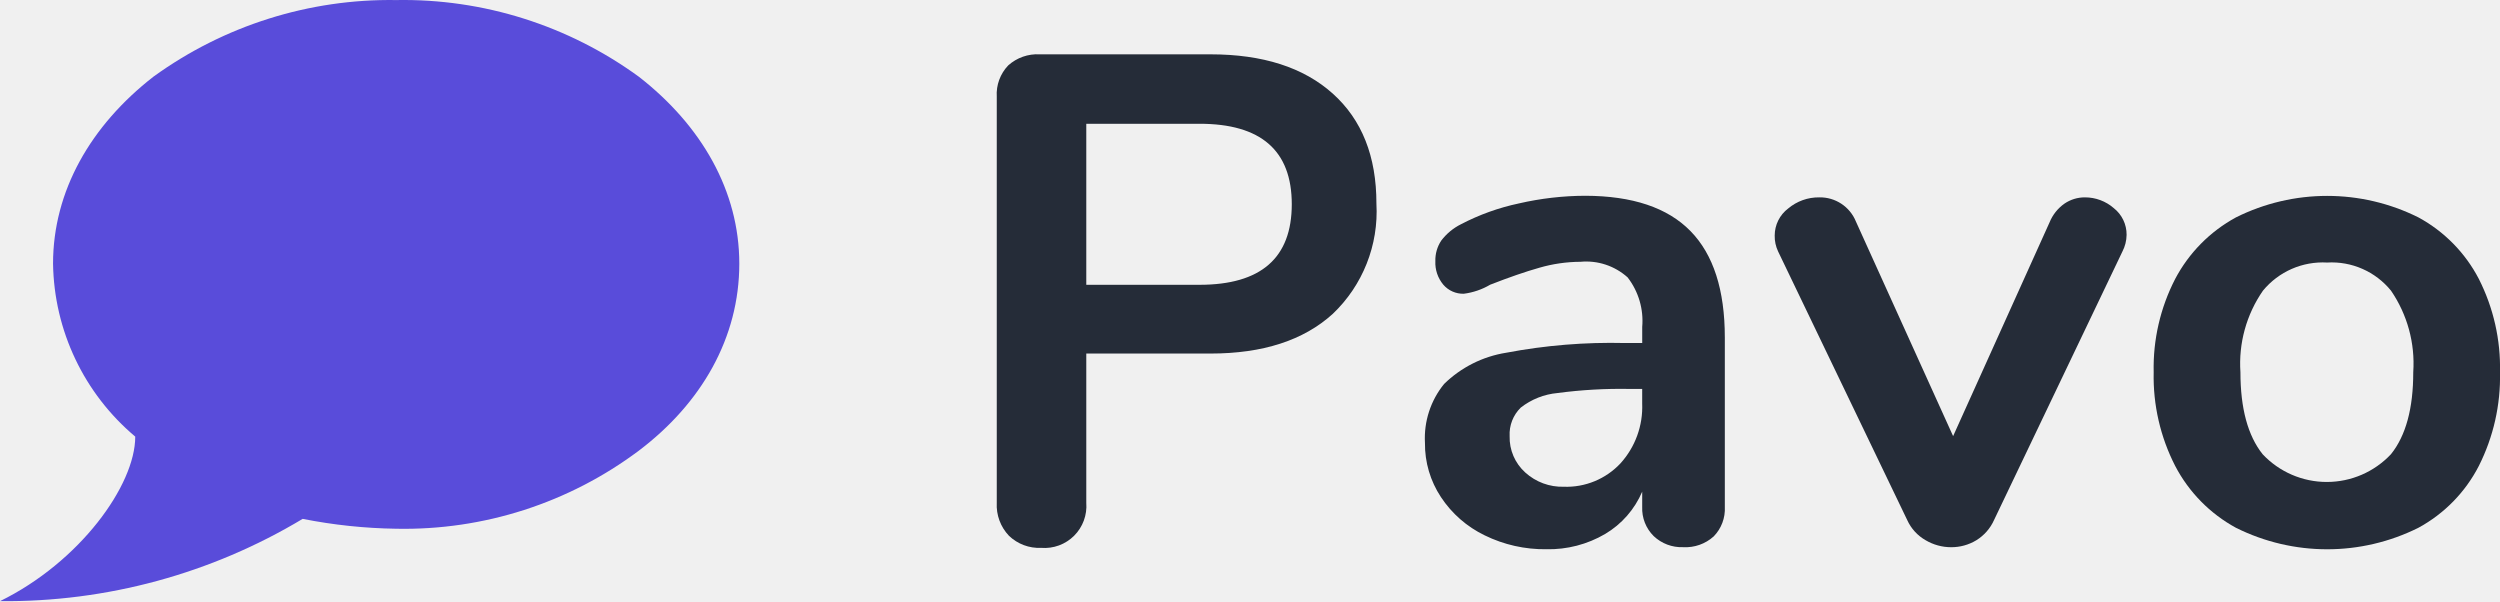
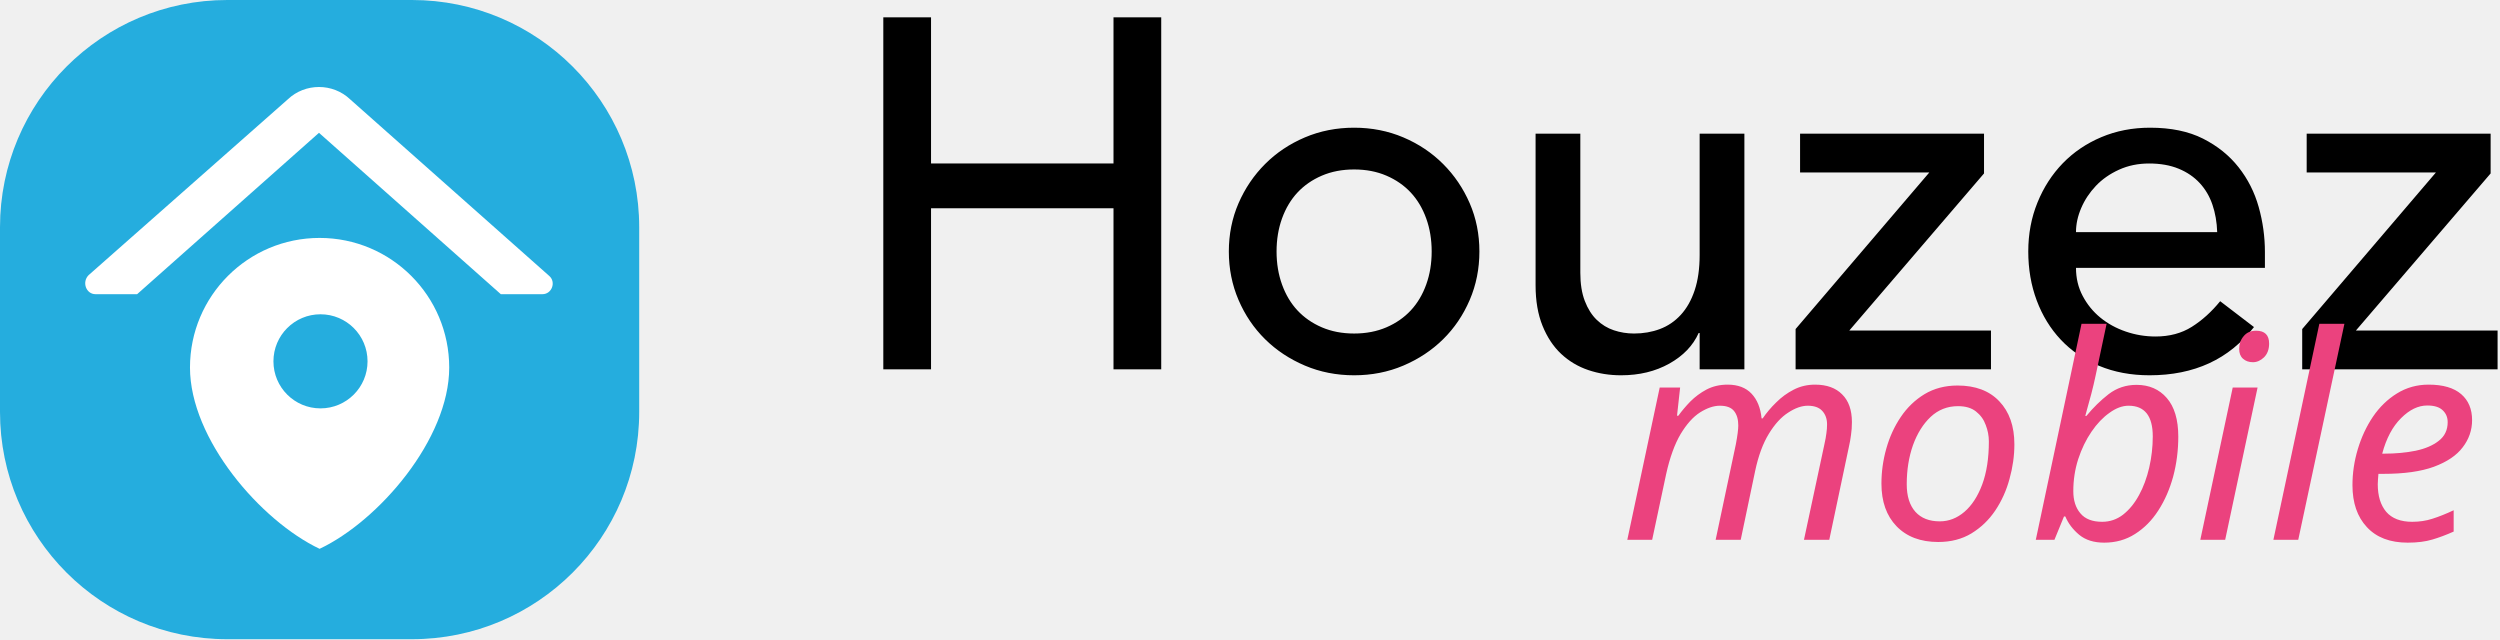
- <svg xmlns="http://www.w3.org/2000/svg" id="Layer_2" data-name="Layer 2" viewBox="0 0 183 44.009">
-   <defs>
-     <style>.cls-1{fill:#594cda;fill-rule:evenodd;}.cls-2{fill:#252c38;}</style>
-   </defs>
-   <path class="cls-1" d="M9.9,31.956C9.9,35.53,5.821,41.148,0,44a42.245,42.245,0,0,0,22.155-6.023A37.95,37.95,0,0,0,29,38.7a28.667,28.667,0,0,0,17.765-5.717c4.595-3.475,7.352-8.274,7.352-13.685,0-5.312-2.757-10.11-7.352-13.685A29.289,29.289,0,0,0,29,0,29.52,29.52,0,0,0,11.231,5.609C6.638,9.185,3.883,13.983,3.883,19.295A16.864,16.864,0,0,0,9.9,31.956h0Z" transform="translate(0 0.004)" />
-   <path class="cls-2" d="M73.852,39.211a3.254,3.254,0,0,1-.889-2.413V7.073A3.04,3.04,0,0,1,73.8,4.786a3.183,3.183,0,0,1,2.311-.813h12.5q5.739,0,8.943,2.87t3.2,8.055a10.34,10.34,0,0,1-3.2,8.078q-3.2,2.9-8.943,2.9H79.516V36.8a3.068,3.068,0,0,1-3.3,3.3A3.186,3.186,0,0,1,73.852,39.211ZM87.8,20.843q6.757,0,6.758-5.895T87.8,9.056H79.516V20.843H87.8Z" transform="translate(0 0.004)" />
-   <path class="cls-2" d="M123.739,16.906q2.518,2.565,2.518,7.8V37.1a2.87,2.87,0,0,1-.814,2.161,3.075,3.075,0,0,1-2.237.788,2.969,2.969,0,0,1-2.158-.813,2.842,2.842,0,0,1-.839-2.136V35.985a6.615,6.615,0,0,1-2.716,3.1A8.157,8.157,0,0,1,113.2,40.2a9.961,9.961,0,0,1-4.523-1.017,8,8,0,0,1-3.2-2.8,7.041,7.041,0,0,1-1.17-3.963,6.283,6.283,0,0,1,1.4-4.317,8.386,8.386,0,0,1,4.548-2.287,41.3,41.3,0,0,1,8.686-.711h1.269v-1.17a5.207,5.207,0,0,0-1.067-3.633,4.53,4.53,0,0,0-3.452-1.143,10.977,10.977,0,0,0-3,.432q-1.526.431-3.609,1.245a5.071,5.071,0,0,1-1.931.662,1.908,1.908,0,0,1-1.5-.662,2.512,2.512,0,0,1-.583-1.726,2.588,2.588,0,0,1,.43-1.5,4.116,4.116,0,0,1,1.447-1.2,16.6,16.6,0,0,1,4.242-1.524,21.952,21.952,0,0,1,4.854-.56Q121.223,14.338,123.739,16.906Zm-5.131,17.02a6.152,6.152,0,0,0,1.6-4.394V28.466h-0.914a35.141,35.141,0,0,0-5.284.3,5.116,5.116,0,0,0-2.691,1.067,2.722,2.722,0,0,0-.814,2.084,3.454,3.454,0,0,0,1.145,2.667,4.03,4.03,0,0,0,2.82,1.042A5.418,5.418,0,0,0,118.608,33.926Z" transform="translate(0 0.004)" />
-   <path class="cls-2" d="M151.12,14.9a2.639,2.639,0,0,1,1.5-.457,3.206,3.206,0,0,1,2.109.788,2.457,2.457,0,0,1,.938,1.956,2.724,2.724,0,0,1-.306,1.22l-9.4,19.662a3.337,3.337,0,0,1-1.294,1.474,3.52,3.52,0,0,1-1.856.509,3.667,3.667,0,0,1-1.852-.509,3.234,3.234,0,0,1-1.348-1.474l-9.451-19.662a2.585,2.585,0,0,1-.252-1.17,2.484,2.484,0,0,1,.988-1.981,3.468,3.468,0,0,1,2.261-.813,2.837,2.837,0,0,1,2.7,1.778l7.111,15.7,7.061-15.651A3.1,3.1,0,0,1,151.12,14.9Z" transform="translate(0 0.004)" />
-   <path class="cls-2" d="M163.668,38.628a10.89,10.89,0,0,1-4.444-4.524,14.327,14.327,0,0,1-1.575-6.858,14.2,14.2,0,0,1,1.575-6.835,10.933,10.933,0,0,1,4.444-4.5,14.954,14.954,0,0,1,13.362,0,10.778,10.778,0,0,1,4.42,4.5A14.381,14.381,0,0,1,183,27.246a14.515,14.515,0,0,1-1.55,6.858,10.736,10.736,0,0,1-4.42,4.524A14.954,14.954,0,0,1,163.668,38.628Zm11.353-5.386q1.631-2.031,1.629-6a9.442,9.442,0,0,0-1.629-5.971,5.6,5.6,0,0,0-4.672-2.057,5.673,5.673,0,0,0-4.7,2.057A9.365,9.365,0,0,0,164,27.246q0,3.963,1.625,6A6.447,6.447,0,0,0,175.021,33.242Z" transform="translate(0 0.004)" />
+ <svg xmlns="http://www.w3.org/2000/svg" width="176px" height="45px" viewBox="0 0 176 45" version="1.1">
+   <defs />
+   <g id="Page-1" stroke="none" stroke-width="1" fill="none" fill-rule="evenodd">
+     <g id="Group">
+       <rect id="Rectangle" fill="#25ADDE" x="0" y="0" width="45" height="45" rx="16" />
+       <path d="M6.239,19.369 L20.261,6.994 C21.48,5.835 23.431,5.835 24.651,6.994 L38.672,19.43 C39.16,19.857 38.855,20.711 38.185,20.711 L35.258,20.711 L22.456,9.35 L9.653,20.711 L6.727,20.711 C6.057,20.711 5.752,19.857 6.239,19.369 Z M22.5,38.637 C18.356,36.671 13.375,30.915 13.375,25.875 C13.375,20.835 17.46,16.75 22.5,16.75 C27.54,16.75 31.625,20.835 31.625,25.875 C31.625,30.915 26.663,36.671 22.5,38.637 Z M22.562,28.75 C24.392,28.75 25.875,27.267 25.875,25.438 C25.875,23.608 24.392,22.125 22.562,22.125 C20.733,22.125 19.25,23.608 19.25,25.438 C19.25,27.267 20.733,28.75 22.562,28.75 Z" id="Combined-Shape" fill="#FFFFFF" fill-rule="nonzero" />
+     </g>
+     <path d="M62.185,1.22 L65.545,1.22 L65.545,11.51 L78.39,11.51 L78.39,1.22 L81.75,1.22 L81.75,26 L78.39,26 L78.39,14.66 L65.545,14.66 L65.545,26 L62.185,26 L62.185,1.22 Z M89.87,17.705 C89.87,18.545 89.998,19.321 90.255,20.032 C90.512,20.744 90.873,21.351 91.34,21.852 C91.807,22.354 92.378,22.751 93.055,23.043 C93.732,23.334 94.49,23.48 95.33,23.48 C96.17,23.48 96.928,23.334 97.605,23.043 C98.282,22.751 98.853,22.354 99.32,21.852 C99.787,21.351 100.148,20.744 100.405,20.032 C100.662,19.321 100.79,18.545 100.79,17.705 C100.79,16.865 100.662,16.089 100.405,15.377 C100.148,14.666 99.787,14.059 99.32,13.557 C98.853,13.056 98.282,12.659 97.605,12.367 C96.928,12.076 96.17,11.93 95.33,11.93 C94.49,11.93 93.732,12.076 93.055,12.367 C92.378,12.659 91.807,13.056 91.34,13.557 C90.873,14.059 90.512,14.666 90.255,15.377 C89.998,16.089 89.87,16.865 89.87,17.705 Z M86.51,17.705 C86.51,16.492 86.737,15.36 87.192,14.31 C87.648,13.26 88.272,12.338 89.065,11.545 C89.858,10.752 90.792,10.128 91.865,9.672 C92.938,9.217 94.093,8.99 95.33,8.99 C96.567,8.99 97.722,9.217 98.795,9.672 C99.868,10.128 100.802,10.752 101.595,11.545 C102.388,12.338 103.012,13.26 103.468,14.31 C103.923,15.36 104.15,16.492 104.15,17.705 C104.15,18.918 103.923,20.056 103.468,21.117 C103.012,22.179 102.388,23.101 101.595,23.883 C100.802,24.664 99.868,25.282 98.795,25.738 C97.722,26.193 96.567,26.42 95.33,26.42 C94.093,26.42 92.938,26.193 91.865,25.738 C90.792,25.282 89.858,24.664 89.065,23.883 C88.272,23.101 87.648,22.179 87.192,21.117 C86.737,20.056 86.51,18.918 86.51,17.705 Z M122.805,26 L119.655,26 L119.655,23.445 L119.585,23.445 C119.188,24.332 118.5,25.049 117.52,25.598 C116.54,26.146 115.408,26.42 114.125,26.42 C113.308,26.42 112.538,26.298 111.815,26.052 C111.092,25.807 110.456,25.428 109.907,24.915 C109.359,24.402 108.922,23.743 108.595,22.938 C108.268,22.132 108.105,21.182 108.105,20.085 L108.105,9.41 L111.255,9.41 L111.255,19.21 C111.255,19.98 111.36,20.639 111.57,21.188 C111.78,21.736 112.06,22.179 112.41,22.517 C112.76,22.856 113.162,23.101 113.618,23.253 C114.073,23.404 114.545,23.48 115.035,23.48 C115.688,23.48 116.295,23.375 116.855,23.165 C117.415,22.955 117.905,22.623 118.325,22.168 C118.745,21.712 119.072,21.135 119.305,20.435 C119.538,19.735 119.655,18.907 119.655,17.95 L119.655,9.41 L122.805,9.41 L122.805,26 Z M126.41,23.165 L135.825,12.14 L126.725,12.14 L126.725,9.41 L139.675,9.41 L139.675,12.21 L130.19,23.27 L140.165,23.27 L140.165,26 L126.41,26 L126.41,23.165 Z M146.15,18.86 C146.15,19.583 146.307,20.242 146.623,20.837 C146.938,21.433 147.352,21.94 147.865,22.36 C148.378,22.78 148.973,23.107 149.65,23.34 C150.327,23.573 151.027,23.69 151.75,23.69 C152.73,23.69 153.582,23.463 154.305,23.008 C155.028,22.552 155.693,21.952 156.3,21.205 L158.68,23.025 C156.93,25.288 154.48,26.42 151.33,26.42 C150.023,26.42 148.839,26.198 147.778,25.755 C146.716,25.312 145.818,24.699 145.083,23.918 C144.347,23.136 143.782,22.214 143.385,21.152 C142.988,20.091 142.79,18.942 142.79,17.705 C142.79,16.468 143.006,15.319 143.438,14.258 C143.869,13.196 144.464,12.274 145.222,11.492 C145.981,10.711 146.885,10.098 147.935,9.655 C148.985,9.212 150.128,8.99 151.365,8.99 C152.835,8.99 154.077,9.247 155.093,9.76 C156.108,10.273 156.942,10.944 157.595,11.773 C158.248,12.601 158.721,13.534 159.012,14.572 C159.304,15.611 159.45,16.667 159.45,17.74 L159.45,18.86 L146.15,18.86 Z M156.09,16.34 C156.067,15.64 155.956,14.998 155.757,14.415 C155.559,13.832 155.262,13.324 154.865,12.893 C154.468,12.461 153.973,12.123 153.377,11.877 C152.782,11.632 152.088,11.51 151.295,11.51 C150.525,11.51 149.819,11.656 149.178,11.947 C148.536,12.239 147.993,12.618 147.55,13.085 C147.107,13.552 146.763,14.071 146.518,14.643 C146.272,15.214 146.15,15.78 146.15,16.34 L156.09,16.34 Z M162.075,23.165 L171.49,12.14 L162.39,12.14 L162.39,9.41 L175.34,9.41 L175.34,12.21 L165.855,23.27 L175.83,23.27 L175.83,26 L162.075,26 L162.075,23.165 Z" id="Houzez" fill="#000000" />
+     <text id="mobile" font-family="Avenir-MediumOblique, Avenir" font-size="20" font-style="italic" font-weight="400" fill="#EB427E">
+       <tspan x="114" y="38">mobile</tspan>
+     </text>
+   </g>
</svg>
